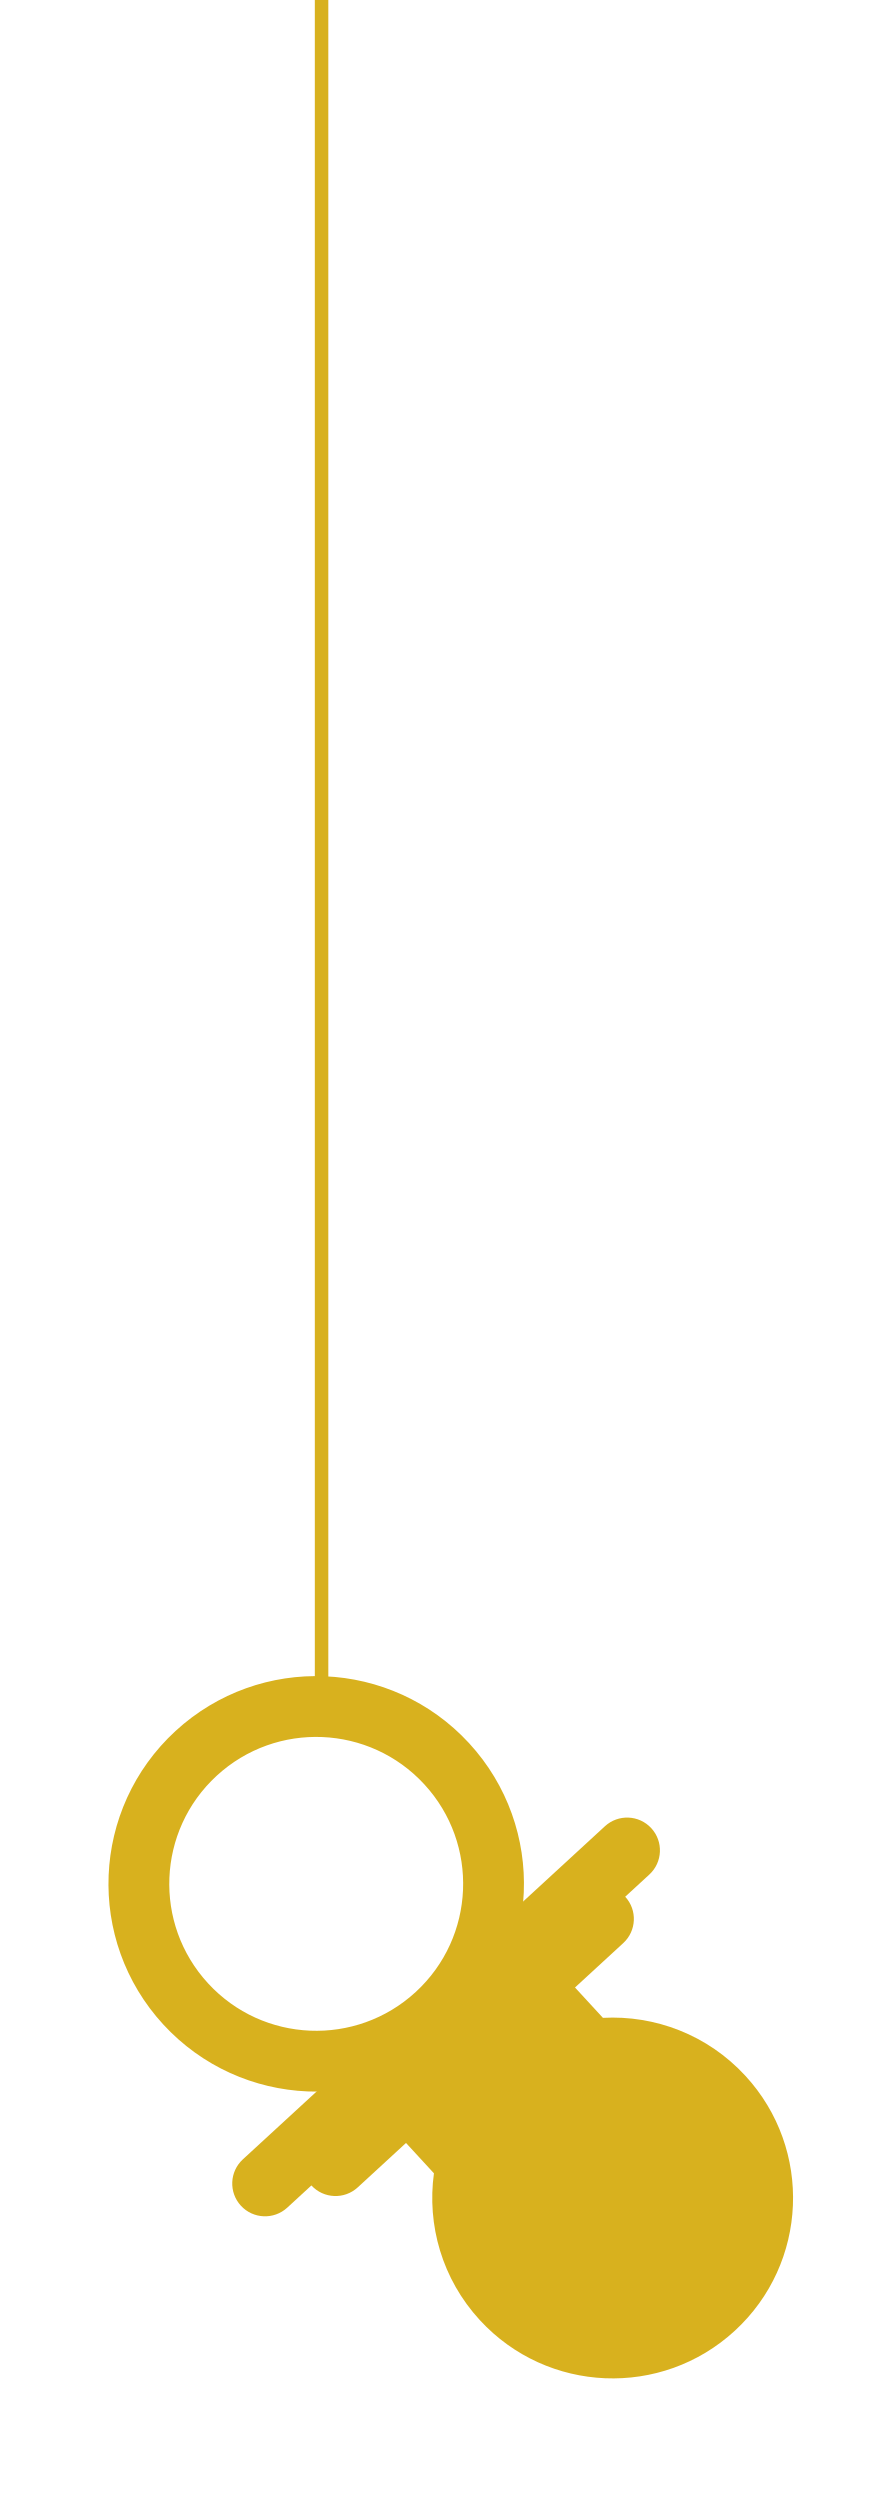
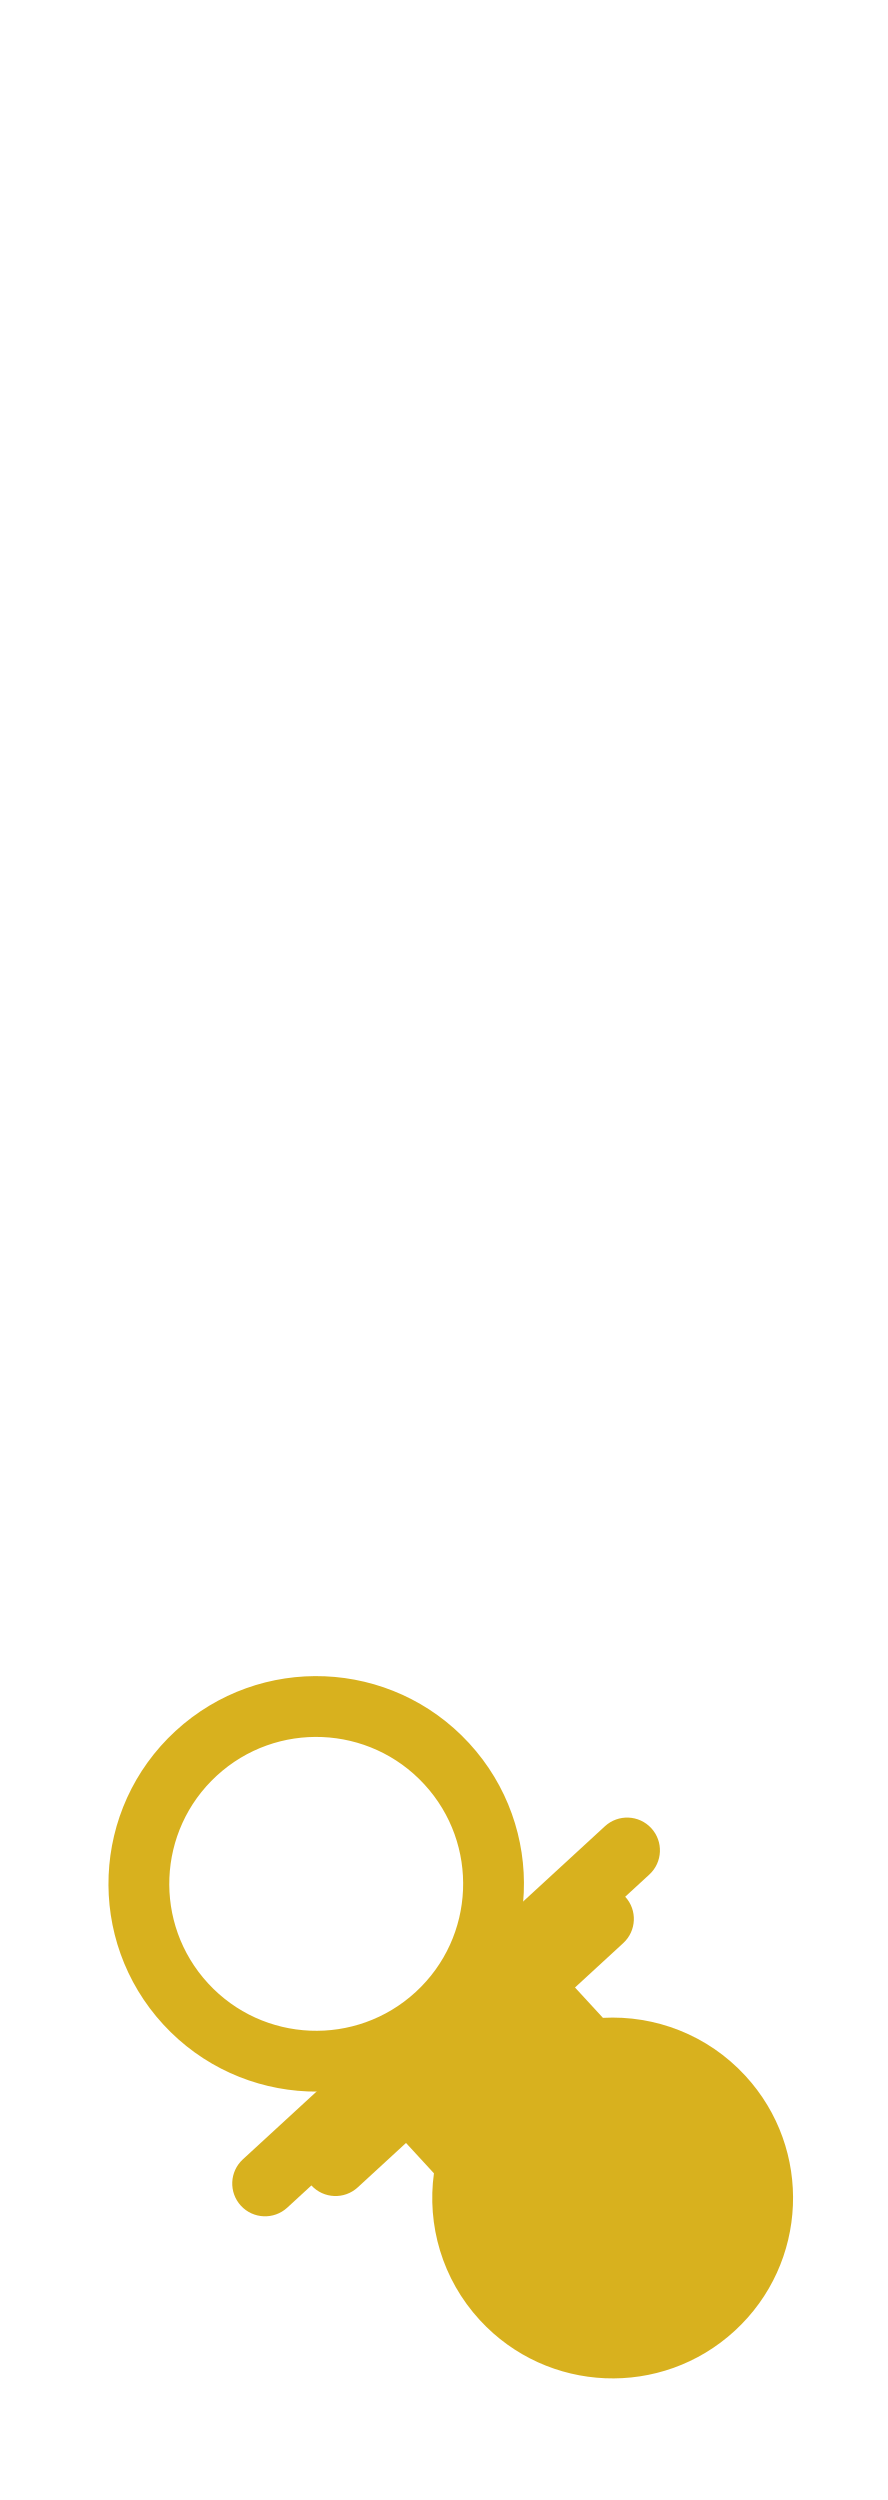
<svg xmlns="http://www.w3.org/2000/svg" preserveAspectRatio="none" overflow="visible" style="display: block;" width="98.64" height="277.934" viewBox="0 0 98.64 277.934" fill="none">
  <g id="Group 439">
-     <path id="Line 82" d="M35.75 3.27835e-08L35.75 190" stroke-width="1.5" stroke="#D8B11E" style="stroke:#D8B11E;stroke:color(display-p3 0.847 0.694 0.118);stroke-opacity:1;" />
    <g id="Group 355">
      <path id="Ellipse 50" d="M49.664 196.087C57.036 204.1 56.517 216.573 48.503 223.945C40.49 231.317 28.017 230.798 20.645 222.784C13.272 214.771 13.792 202.298 21.805 194.926C29.819 187.554 42.291 188.073 49.664 196.087Z" stroke-width="6.76" stroke="#D8B11E" style="stroke:#D8B11E;stroke:color(display-p3 0.847 0.694 0.118);stroke-opacity:1;" />
      <rect id="Rectangle 163" x="24.313" y="242.535" width="61.994" height="7.293" rx="3.647" transform="rotate(-42.6145 24.3126 242.535)" fill="#D8B11E" style="fill:#D8B11E;fill:color(display-p3 0.847 0.694 0.118);fill-opacity:1;" />
      <rect id="Rectangle 165" x="32.149" y="240.28" width="47.407" height="7.293" rx="3.647" transform="rotate(-42.6145 32.1492 240.28)" fill="#D8B11E" style="fill:#D8B11E;fill:color(display-p3 0.847 0.694 0.118);fill-opacity:1;" />
      <path id="Union" d="M81.691 259.119C73.539 266.619 60.85 266.091 53.35 257.94C49.133 253.356 47.455 247.338 48.243 241.615L42.669 235.557L61.455 218.273L67.029 224.331C72.797 224.023 78.654 226.196 82.871 230.78C90.371 238.932 89.842 251.62 81.691 259.119Z" fill="#D8B11E" style="fill:#D8B11E;fill:color(display-p3 0.847 0.694 0.118);fill-opacity:1;" />
    </g>
  </g>
</svg>
